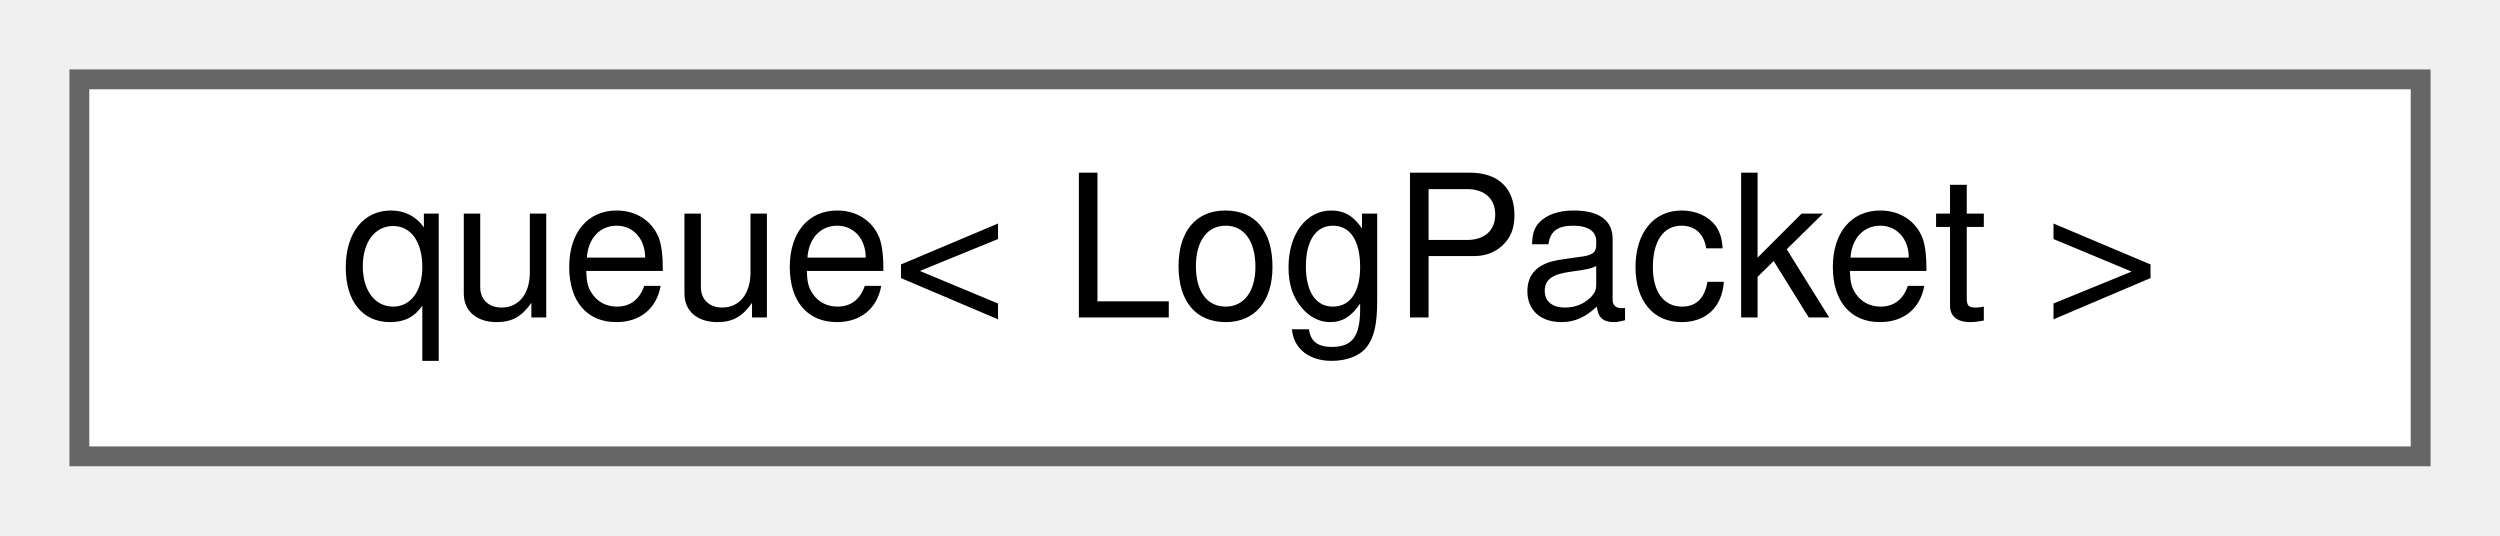
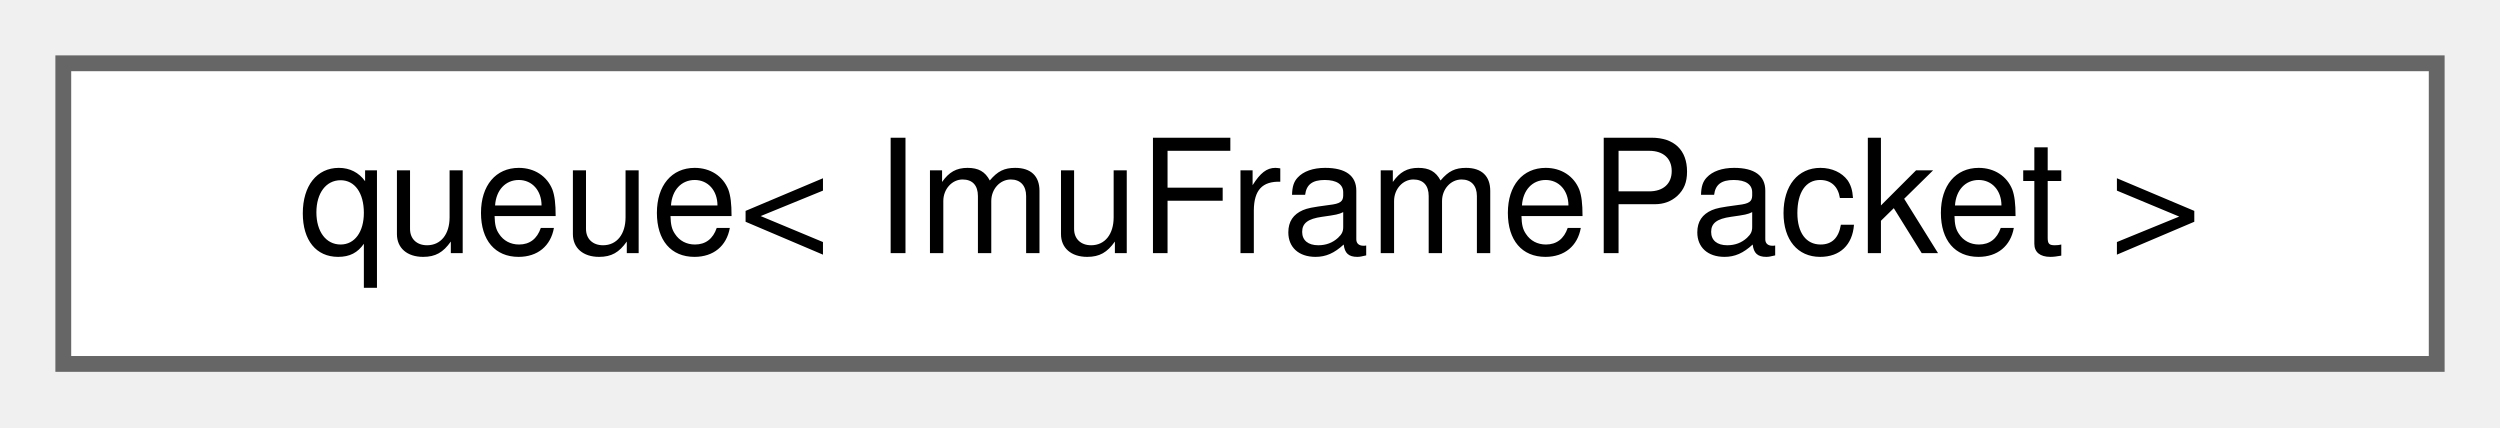
- <svg xmlns="http://www.w3.org/2000/svg" xmlns:xlink="http://www.w3.org/1999/xlink" width="126pt" height="27pt" viewBox="0.00 0.00 126.00 27.00">
+ <svg xmlns="http://www.w3.org/2000/svg" xmlns:xlink="http://www.w3.org/1999/xlink" width="158pt" height="27pt" viewBox="0.00 0.00 158.00 27.00">
  <g id="graph0" class="graph" transform="scale(1 1) rotate(0) translate(4 23)">
    <g id="Node000000" class="node">
      <g id="a_Node000000">
-         <a xlink:href="namespace_3globalScope_4.html#classstd_1_1queue_3_01LogPacket_01_4" target="_top" xlink:title=" ">
-           <polygon fill="white" stroke="#666666" points="118,-19 0,-19 0,0 118,0 118,-19" />
-           <text text-anchor="middle" x="59" y="-7" font-family="Helvetica,sans-Serif" font-size="10.00">queue&lt; LogPacket &gt;</text>
+         <a xlink:href="namespace_3globalScope_4.html#classstd_1_1queue_3_01ImuFramePacket_01_4" target="_top" xlink:title=" ">
+           <polygon fill="white" stroke="#666666" points="150,-19 0,-19 0,0 150,0 150,-19" />
+           <text text-anchor="middle" x="75" y="-7" font-family="Helvetica,sans-Serif" font-size="10.00">queue&lt; ImuFramePacket &gt;</text>
        </a>
      </g>
    </g>
  </g>
</svg>
